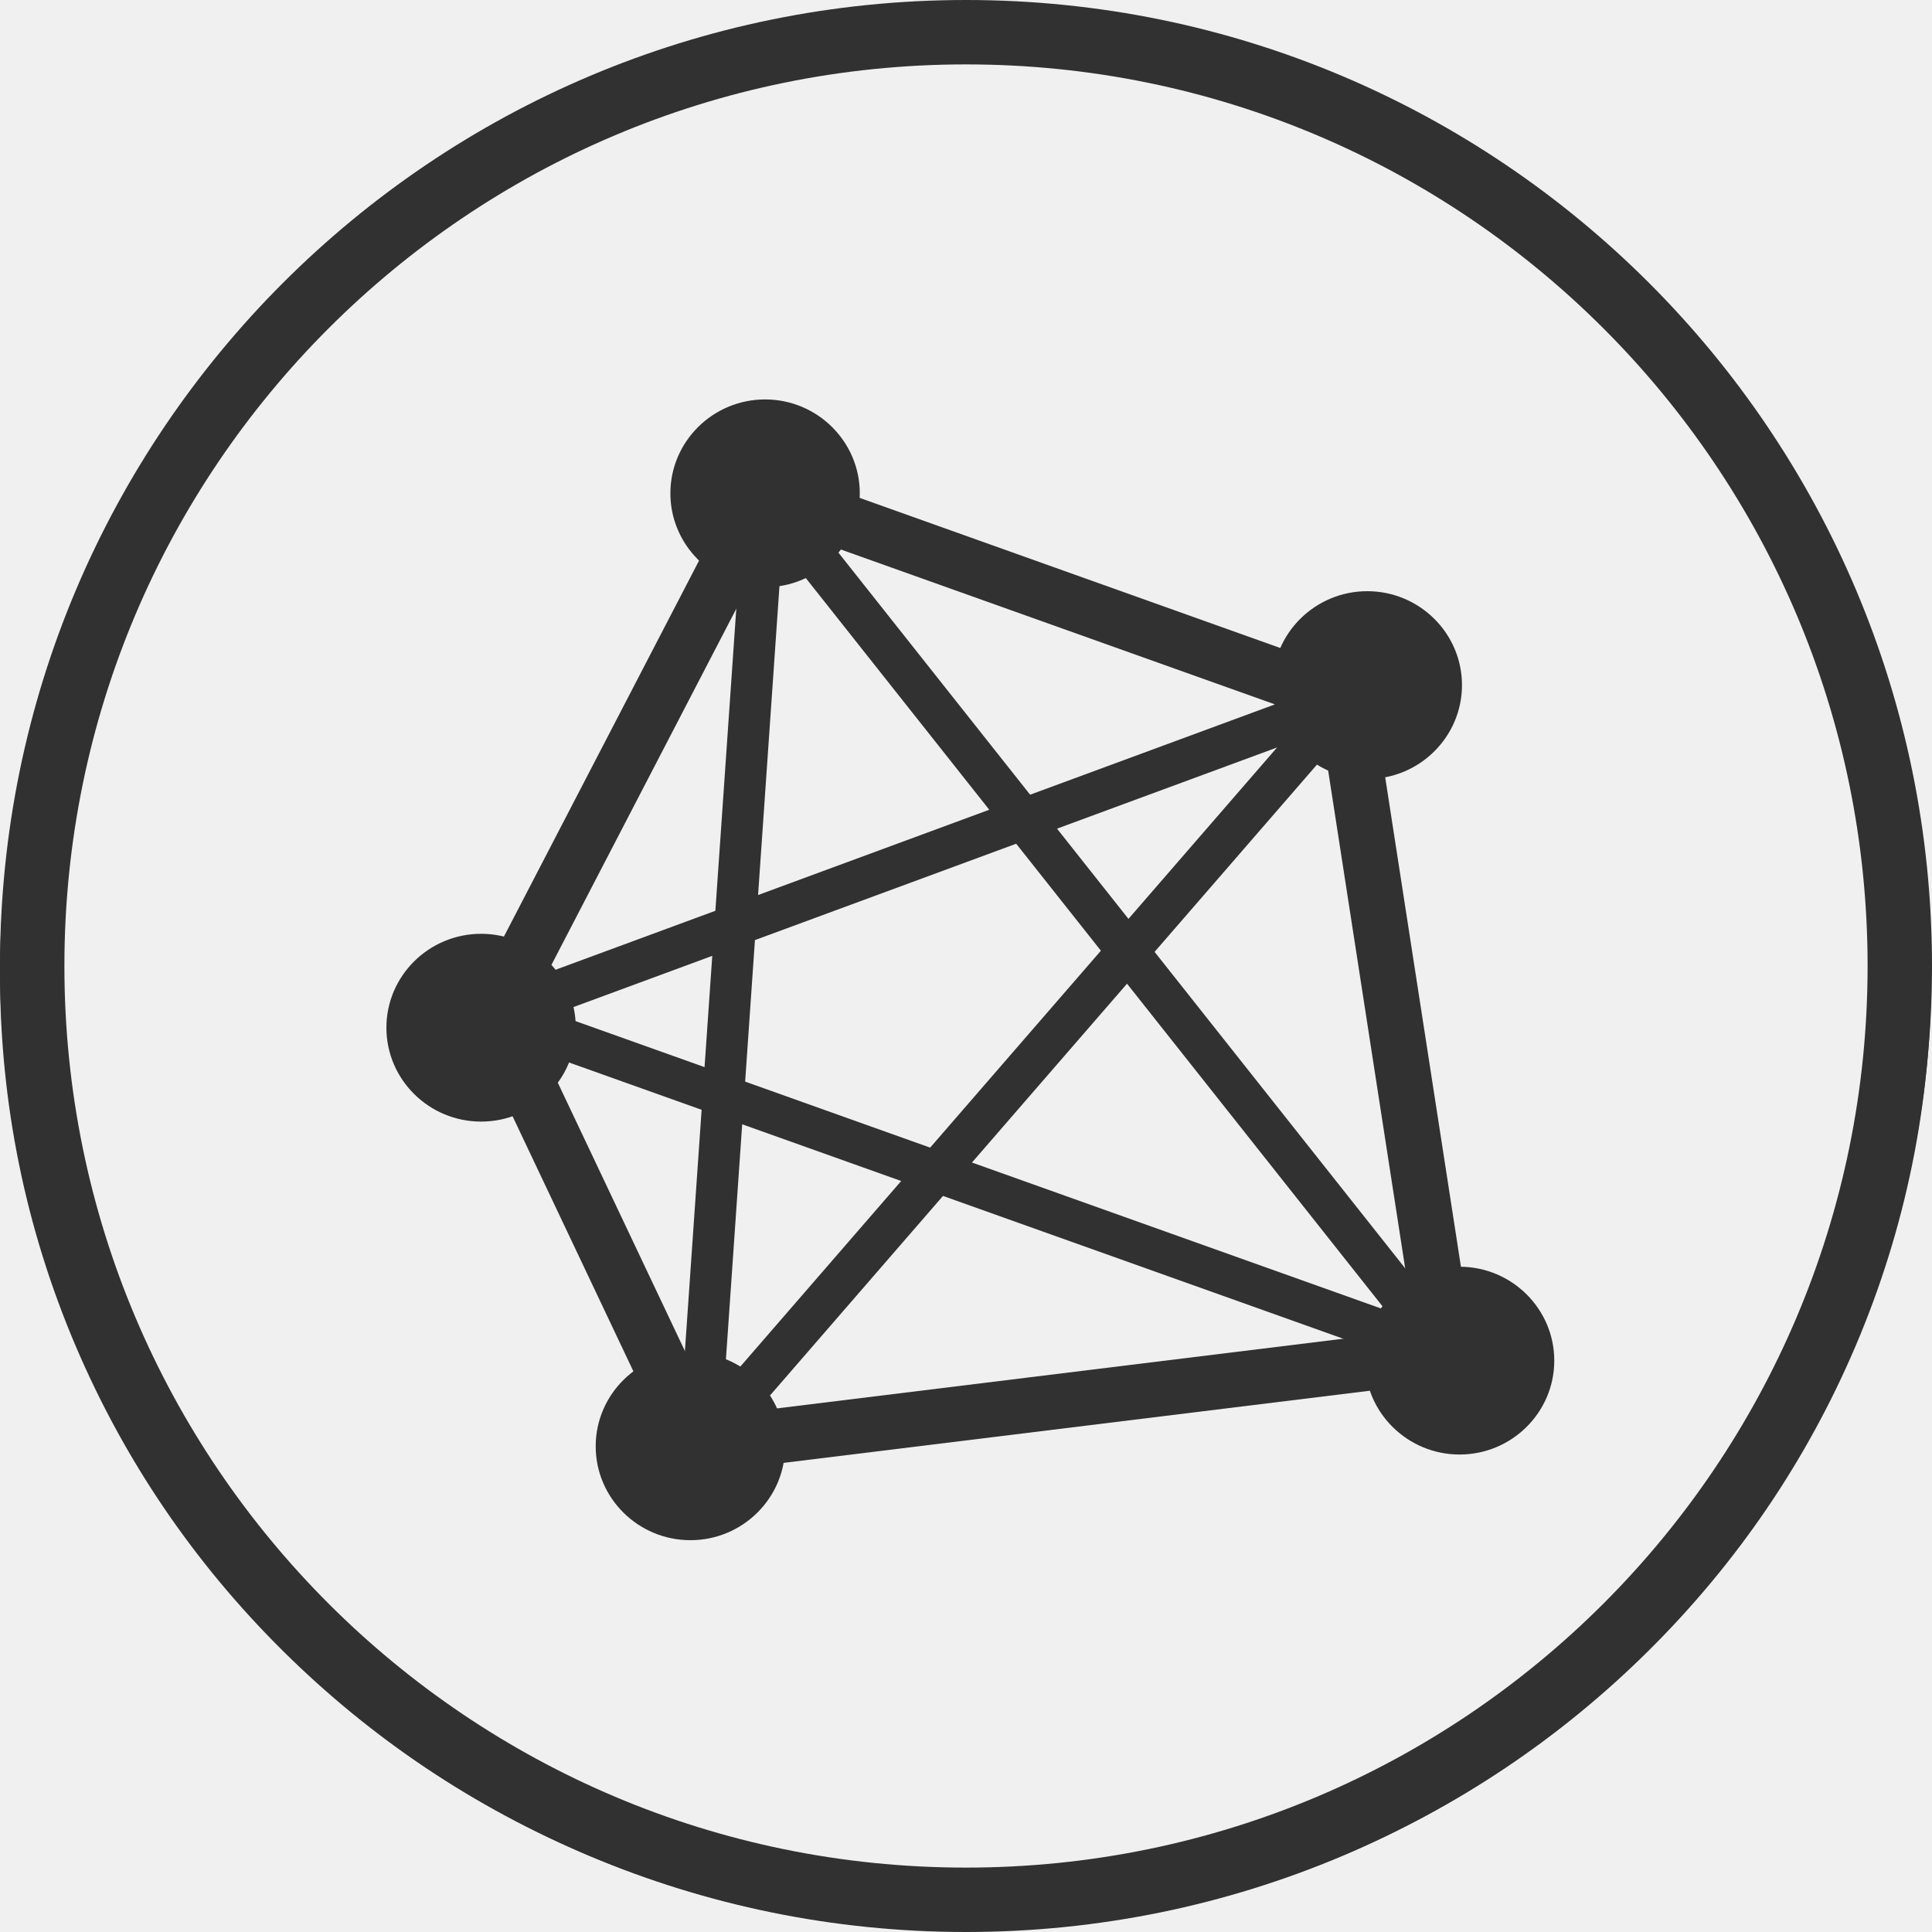
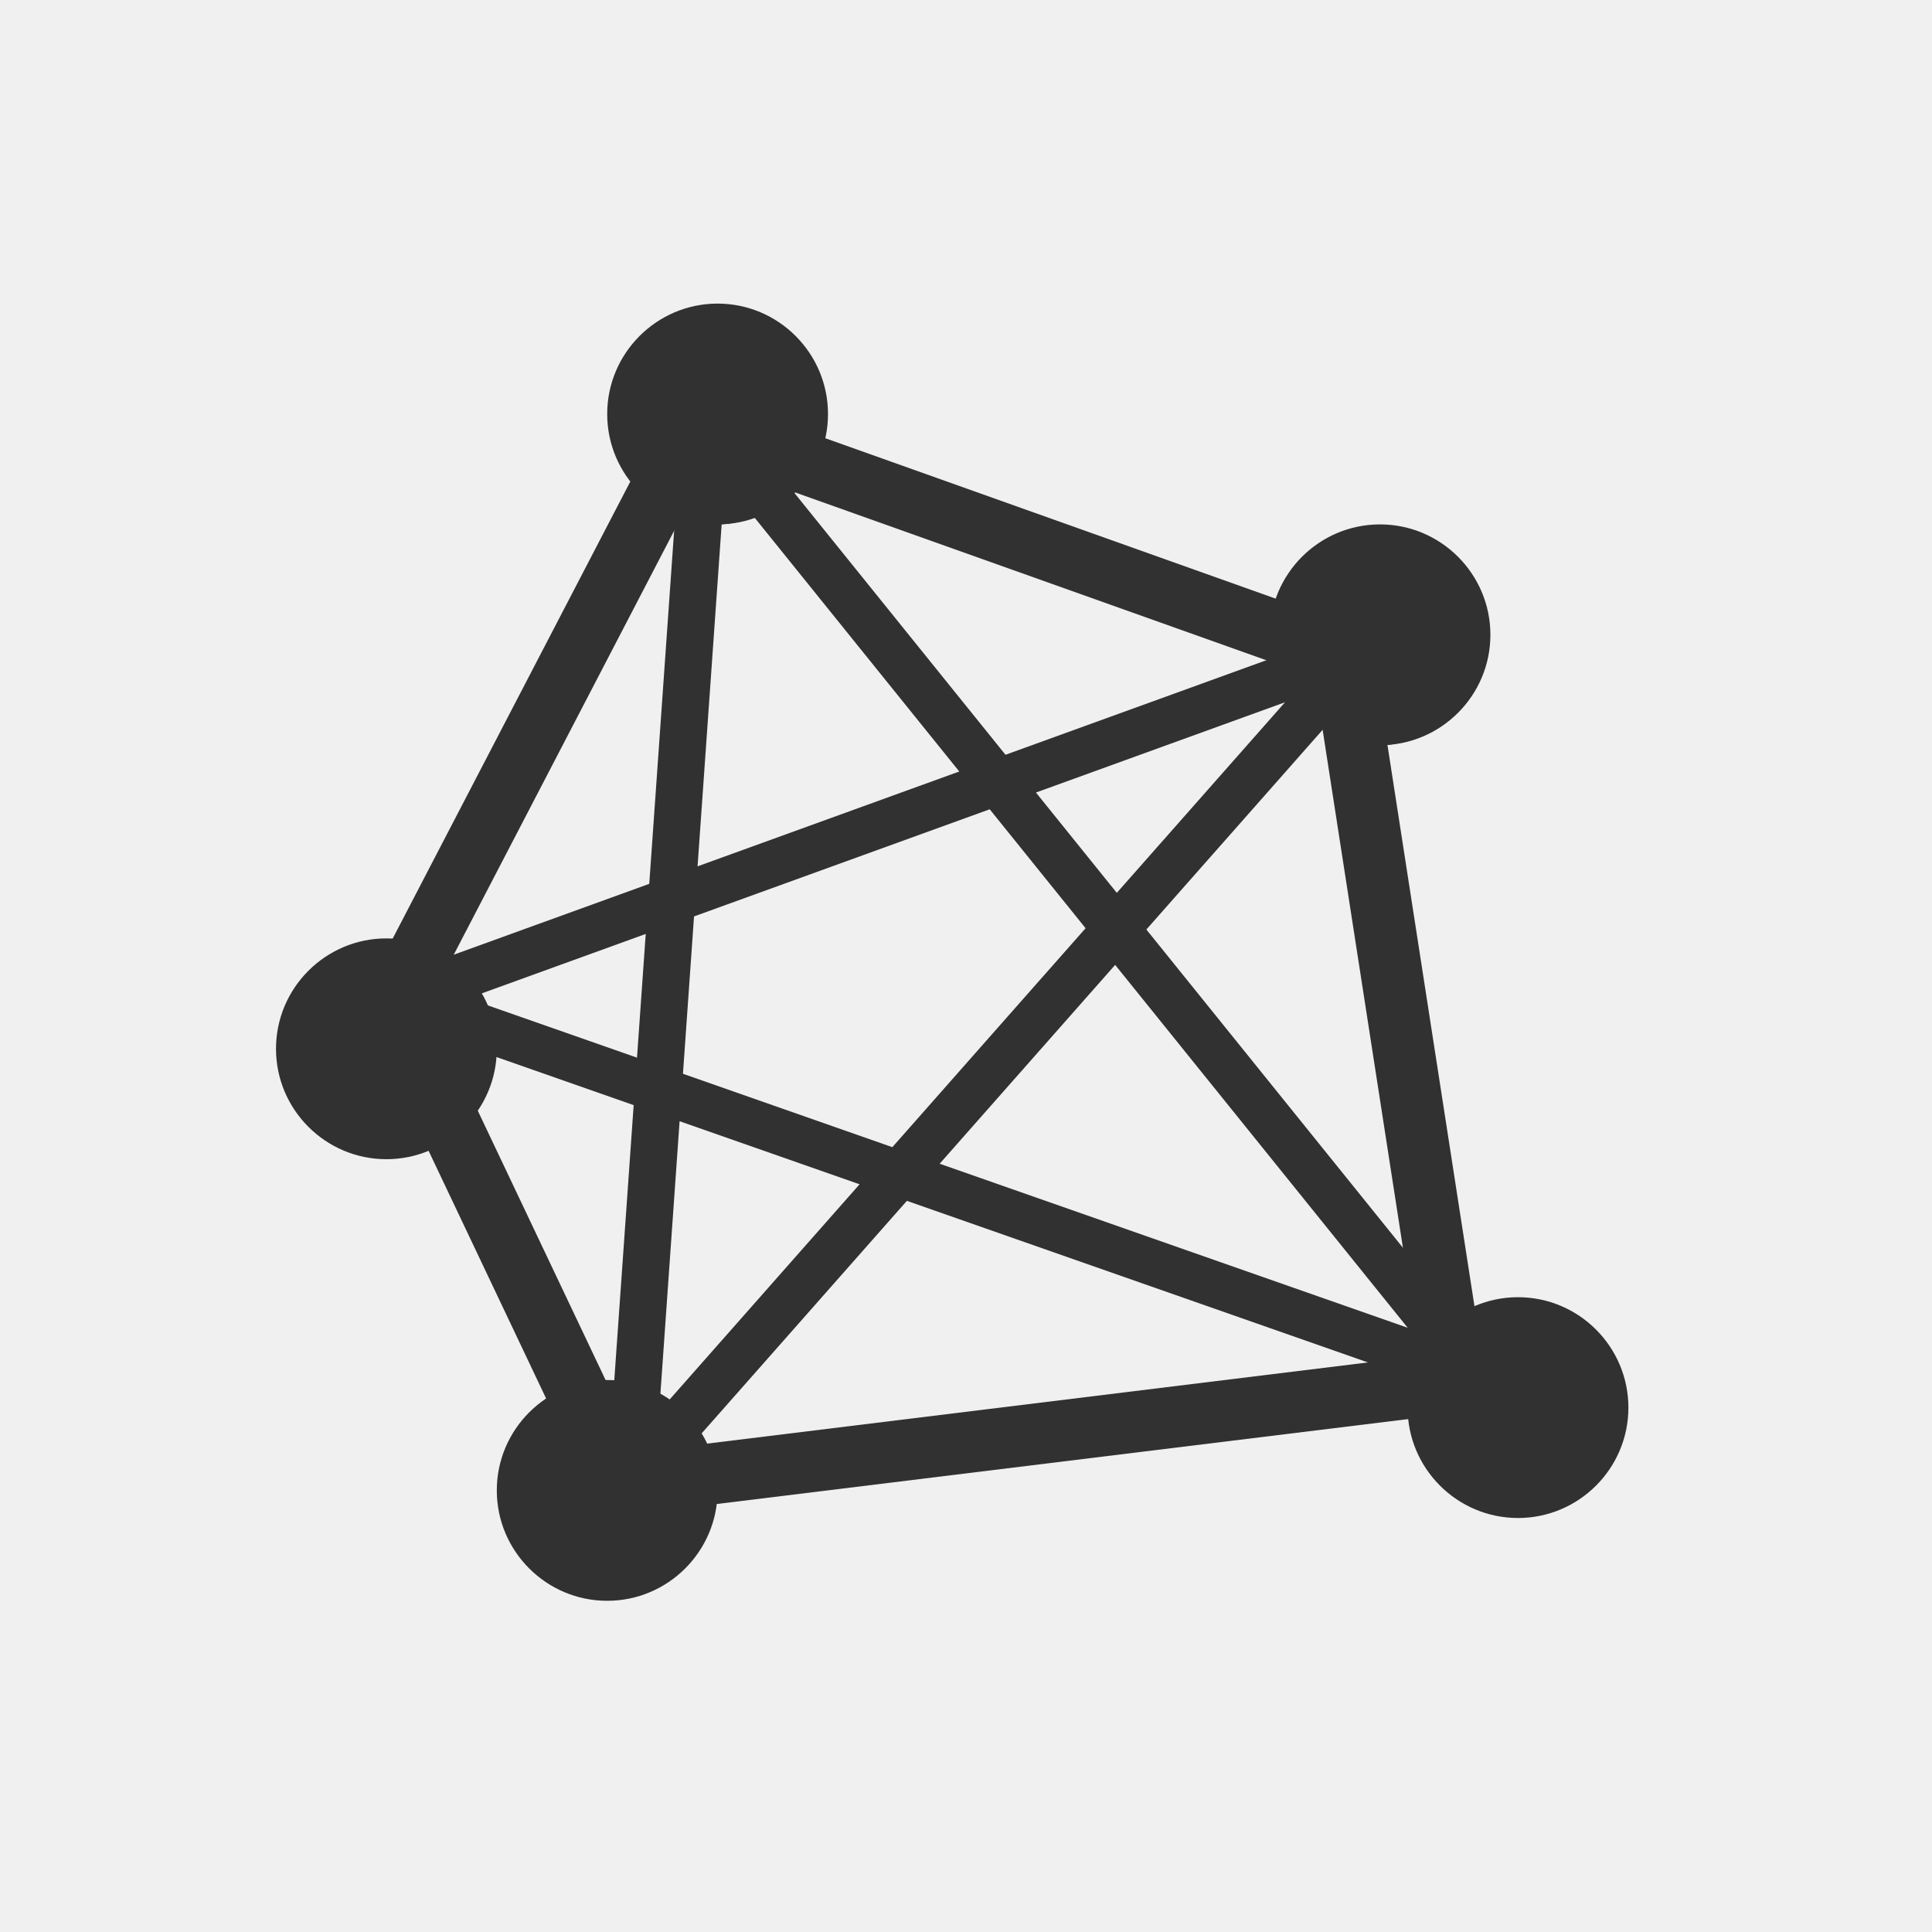
- <svg xmlns="http://www.w3.org/2000/svg" xmlns:xlink="http://www.w3.org/1999/xlink" width="90px" height="90px" viewBox="0 0 90 90" version="1.1">
+ <svg xmlns="http://www.w3.org/2000/svg" xmlns:xlink="http://www.w3.org/1999/xlink" width="70px" height="70px" viewBox="0 0 70 70" version="1.1">
  <defs>
-     <polygon id="path-1" points="0 0.034 89.966 0.034 89.966 89.237 0 89.237" />
+     <polygon id="path-1" points="0 0.976 70 0.976 70 69.99 0 69.99" />
  </defs>
  <g id="Page-1" stroke="none" stroke-width="1" fill="none" fill-rule="evenodd">
-     <g id="Artboard">
-       <g id="大数据">
-         <g id="Group-3" transform="translate(0, 0.729153)">
+     <g id="画板" transform="translate(-12, 0)">
+       <g id="大数据" transform="translate(12, 0)">
+         <g id="Clip-2-Copy-6">
          <mask id="mask-2" fill="white">
            <use xlink:href="#path-1" />
          </mask>
-           <g id="Clip-2" />
-           <path d="M44.983,1.312 C39.084,1.312 33.362,2.457 27.975,4.717 C22.772,6.898 18.1,10.022 14.087,14.001 C10.074,17.98 6.923,22.614 4.722,27.772 C2.444,33.113 1.289,38.787 1.289,44.635 C1.289,50.485 2.444,56.158 4.722,61.499 C6.923,66.658 10.074,71.291 14.087,75.27 C18.1,79.249 22.772,82.373 27.975,84.555 C33.362,86.814 39.084,87.959 44.983,87.959 C50.882,87.959 56.604,86.814 61.991,84.555 C67.194,82.373 71.866,79.249 75.879,75.27 C79.892,71.291 83.043,66.658 85.244,61.499 C87.522,56.158 88.677,50.485 88.677,44.635 C88.677,38.787 87.522,33.113 85.244,27.772 C83.043,22.614 79.892,17.98 75.879,14.001 C71.866,10.022 67.194,6.898 61.991,4.717 C56.604,2.457 50.882,1.312 44.983,1.312 M44.983,89.237 C38.911,89.237 33.02,88.057 27.474,85.733 C22.117,83.486 17.306,80.269 13.175,76.173 C9.044,72.078 5.801,67.308 3.535,61.996 C1.189,56.497 -0,50.656 -0,44.635 C-0,38.614 1.189,32.774 3.535,27.274 C5.801,21.963 9.044,17.193 13.175,13.097 C17.306,9.001 22.117,5.785 27.474,3.539 C33.02,1.213 38.911,0.033 44.983,0.033 C51.055,0.033 56.946,1.213 62.493,3.539 C67.849,5.785 72.66,9.001 76.791,13.097 C80.921,17.193 84.165,21.963 86.431,27.274 C88.777,32.774 89.966,38.614 89.966,44.635 C89.966,50.656 88.777,56.497 86.431,61.996 C84.165,67.308 80.921,72.078 76.791,76.173 C72.66,80.269 67.849,83.486 62.493,85.733 C56.946,88.057 51.055,89.237 44.983,89.237" id="Fill-1" fill="#313131" mask="url(#mask-2)" />
+           <g id="Clip-2-Copy" />
        </g>
-         <path d="M36.433,25.534 L35.314,41.694 L46.084,37.721 L36.433,25.534 Z M49.24,38.602 L52.568,42.805 L59.491,34.82 L49.24,38.602 Z M25.861,47.228 L32.821,49.711 L33.18,44.527 L25.861,47.228 Z M34.712,50.386 L43.33,53.461 L51.284,44.287 L47.338,39.304 L35.168,43.793 L34.712,50.386 Z M45.278,54.155 L64.541,61.028 L52.501,45.824 L45.278,54.155 Z M34.574,52.374 L33.733,64.53 L41.981,55.016 L34.574,52.374 Z M31.406,70.155 L32.684,51.699 L20.235,47.257 L33.325,42.428 L34.848,20.429 L47.987,37.02 L65.848,30.43 L53.785,44.342 L70.216,65.09 L43.928,55.711 L31.406,70.155 Z" id="Fill-4" fill="#313131" />
-         <path d="M24.484,47.268 L33.338,65.96 L65.903,61.953 L61.511,33.57 L36.269,24.563 L24.484,47.268 Z M31.8,68.725 L21.612,47.217 L35.013,21.398 L63.827,31.68 L68.854,64.165 L31.8,68.725 Z" id="Fill-6" fill="#313131" />
-         <path d="M38.763,22.981 C38.763,24.691 37.366,26.078 35.641,26.078 C33.916,26.078 32.518,24.691 32.518,22.981 C32.518,21.271 33.916,19.885 35.641,19.885 C37.366,19.885 38.763,21.271 38.763,22.981" id="Fill-8" fill="#313131" />
-         <path d="M35.641,21.163 C34.63,21.163 33.807,21.978 33.807,22.981 C33.807,23.984 34.63,24.8 35.641,24.8 C36.652,24.8 37.475,23.984 37.475,22.981 C37.475,21.978 36.652,21.163 35.641,21.163 M35.641,27.355 C33.208,27.355 31.229,25.393 31.229,22.981 C31.229,20.57 33.208,18.607 35.641,18.607 C38.073,18.607 40.052,20.57 40.052,22.981 C40.052,25.393 38.073,27.355 35.641,27.355" id="Fill-10" fill="#313131" />
-         <path d="M66.816,31.914 C66.816,33.624 65.418,35.011 63.693,35.011 C61.969,35.011 60.57,33.624 60.57,31.914 C60.57,30.204 61.969,28.817 63.693,28.817 C65.418,28.817 66.816,30.204 66.816,31.914" id="Fill-12" fill="#313131" />
-         <path d="M63.693,30.096 C62.682,30.096 61.859,30.911 61.859,31.914 C61.859,32.916 62.682,33.733 63.693,33.733 C64.704,33.733 65.527,32.916 65.527,31.914 C65.527,30.911 64.704,30.096 63.693,30.096 M63.693,36.288 C61.261,36.288 59.282,34.326 59.282,31.914 C59.282,29.503 61.261,27.54 63.693,27.54 C66.125,27.54 68.105,29.503 68.105,31.914 C68.105,34.326 66.125,36.288 63.693,36.288" id="Fill-14" fill="#313131" />
-         <path d="M71.116,63.383 C71.116,65.093 69.718,66.48 67.993,66.48 C66.269,66.48 64.87,65.093 64.87,63.383 C64.87,61.673 66.269,60.287 67.993,60.287 C69.718,60.287 71.116,61.673 71.116,63.383" id="Fill-16" fill="#313131" />
-         <path d="M67.993,61.565 C66.982,61.565 66.159,62.381 66.159,63.384 C66.159,64.386 66.982,65.202 67.993,65.202 C69.004,65.202 69.827,64.386 69.827,63.384 C69.827,62.381 69.004,61.565 67.993,61.565 M67.993,67.757 C65.561,67.757 63.581,65.795 63.581,63.384 C63.581,60.972 65.561,59.009 67.993,59.009 C70.425,59.009 72.404,60.972 72.404,63.384 C72.404,65.795 70.425,67.757 67.993,67.757" id="Fill-18" fill="#313131" />
-         <path d="M35.495,67.597 C35.495,69.307 34.098,70.693 32.373,70.693 C30.648,70.693 29.25,69.307 29.25,67.597 C29.25,65.887 30.648,64.5 32.373,64.5 C34.098,64.5 35.495,65.887 35.495,67.597" id="Fill-20" fill="#313131" />
-         <path d="M25.745,48.097 C25.745,49.807 24.348,51.193 22.623,51.193 C20.898,51.193 19.5,49.807 19.5,48.097 C19.5,46.387 20.898,45 22.623,45 C24.348,45 25.745,46.387 25.745,48.097" id="Fill-20-Copy" fill="#313131" />
-         <path d="M32.162,65.556 C31.151,65.556 30.328,66.371 30.328,67.374 C30.328,68.376 31.151,69.192 32.162,69.192 C33.172,69.192 33.995,68.376 33.995,67.374 C33.995,66.371 33.172,65.556 32.162,65.556 M32.162,71.748 C29.729,71.748 27.75,69.786 27.75,67.374 C27.75,64.962 29.729,63 32.162,63 C34.594,63 36.573,64.962 36.573,67.374 C36.573,69.786 34.594,71.748 32.162,71.748" id="Fill-22" fill="#313131" />
-         <path d="M22.412,46.056 C21.401,46.056 20.578,46.871 20.578,47.874 C20.578,48.876 21.401,49.692 22.412,49.692 C23.422,49.692 24.245,48.876 24.245,47.874 C24.245,46.871 23.422,46.056 22.412,46.056 M22.412,52.248 C19.979,52.248 18,50.286 18,47.874 C18,45.462 19.979,43.5 22.412,43.5 C24.844,43.5 26.823,45.462 26.823,47.874 C26.823,50.286 24.844,52.248 22.412,52.248" id="Fill-22-Copy" fill="#313131" />
-         <circle id="Oval-2-Copy-10" stroke="#313131" stroke-width="3" cx="45" cy="45" r="43.5" />
+         <path d="M26.259,17.414 L25.274,31.389 L34.756,27.953 L26.259,17.414 Z M37.534,28.715 L40.464,32.35 L46.559,25.444 L37.534,28.715 Z M16.952,36.174 L23.08,38.321 L23.396,33.838 L16.952,36.174 Z M24.745,38.905 L32.331,41.564 L39.333,33.631 L35.859,29.322 L25.146,33.204 L24.745,38.905 Z M34.046,42.164 L51.004,48.108 L40.404,34.96 L34.046,42.164 Z M24.623,40.624 L23.883,51.136 L31.144,42.909 L24.623,40.624 Z M21.834,56 L22.959,40.041 L12,36.2 L23.524,32.023 L24.864,13 L36.431,27.347 L52.154,21.648 L41.535,33.678 L56,51.62 L32.858,43.509 L21.834,56 Z" id="Fill-4" fill="#313131" />
+         <path d="M15.493,36.412 L23.177,52.605 L51.439,49.133 L47.627,24.544 L25.72,16.741 L15.493,36.412 Z M21.842,55 L13,36.367 L24.63,14 L49.637,22.907 L54,51.05 L21.842,55 Z" id="Fill-6" fill="#313131" />
+         <path d="M29,16 C29,17.657 27.657,19 26,19 C24.344,19 23,17.657 23,16 C23,14.343 24.344,13 26,13 C27.657,13 29,14.343 29,16" id="Fill-8" fill="#313131" />
+         <path d="M26,13.338 C25.084,13.338 24.337,14.084 24.337,15.001 C24.337,15.917 25.084,16.663 26,16.663 C26.916,16.663 27.663,15.917 27.663,15.001 C27.663,14.084 26.916,13.338 26,13.338 M26,19 C23.795,19 22,17.206 22,15.001 C22,12.795 23.795,11 26,11 C28.205,11 30,12.795 30,15.001 C30,17.206 28.205,19 26,19" id="Fill-10" fill="#313131" />
+         <path d="M53,24 C53,25.657 51.657,27 50,27 C48.344,27 47,25.657 47,24 C47,22.343 48.344,21 50,21 C51.657,21 53,22.343 53,24" id="Fill-12" fill="#313131" />
+         <path d="M50,21.337 C49.084,21.337 48.337,22.083 48.337,23 C48.337,23.916 49.084,24.663 50,24.663 C50.916,24.663 51.663,23.916 51.663,23 C51.663,22.083 50.916,21.337 50,21.337 M50,27 C47.795,27 46,25.205 46,23 C46,20.795 47.795,19 50,19 C52.205,19 54,20.795 54,23 C54,25.205 52.205,27 50,27" id="Fill-14" fill="#313131" />
+         <path d="M58,51 C58,52.657 56.657,54 55,54 C53.344,54 52,52.657 52,51 C52,49.343 53.344,48 55,48 C56.657,48 58,49.343 58,51" id="Fill-16" fill="#313131" />
+         <path d="M55,49.338 C54.084,49.338 53.337,50.084 53.337,51.001 C53.337,51.917 54.084,52.663 55,52.663 C55.916,52.663 56.663,51.917 56.663,51.001 C56.663,50.084 55.916,49.338 55,49.338 M55,55 C52.795,55 51,53.206 51,51.001 C51,48.795 52.795,47 55,47 C57.205,47 59,48.795 59,51.001 C59,53.206 57.205,55 55,55" id="Fill-18" fill="#313131" />
+         <path d="M25,54 C25,55.657 23.657,57 22,57 C20.344,57 19,55.657 19,54 C19,52.344 20.344,51 22,51 C23.657,51 25,52.344 25,54" id="Fill-20" fill="#313131" />
+         <path d="M17,38 C17,39.657 15.657,41 14,41 C12.344,41 11,39.657 11,38 C11,36.344 12.344,35 14,35 C15.657,35 17,36.344 17,38" id="Fill-20-Copy" fill="#313131" />
+         <path d="M22,52.337 C21.084,52.337 20.337,53.083 20.337,54 C20.337,54.916 21.084,55.663 22,55.663 C22.916,55.663 23.663,54.916 23.663,54 C23.663,53.083 22.916,52.337 22,52.337 M22,58 C19.795,58 18,56.205 18,54 C18,51.795 19.795,50 22,50 C24.205,50 26,51.795 26,54 C26,56.205 24.205,58 22,58" id="Fill-22" fill="#313131" />
+         <path d="M14,36.337 C13.084,36.337 12.337,37.083 12.337,38 C12.337,38.916 13.084,39.663 14,39.663 C14.916,39.663 15.663,38.916 15.663,38 C15.663,37.083 14.916,36.337 14,36.337 M14,42 C11.795,42 10,40.205 10,38 C10,35.795 11.795,34 14,34 C16.205,34 18,35.795 18,38 C18,40.205 16.205,42 14,42" id="Fill-22-Copy" fill="#313131" />
      </g>
    </g>
  </g>
</svg>
